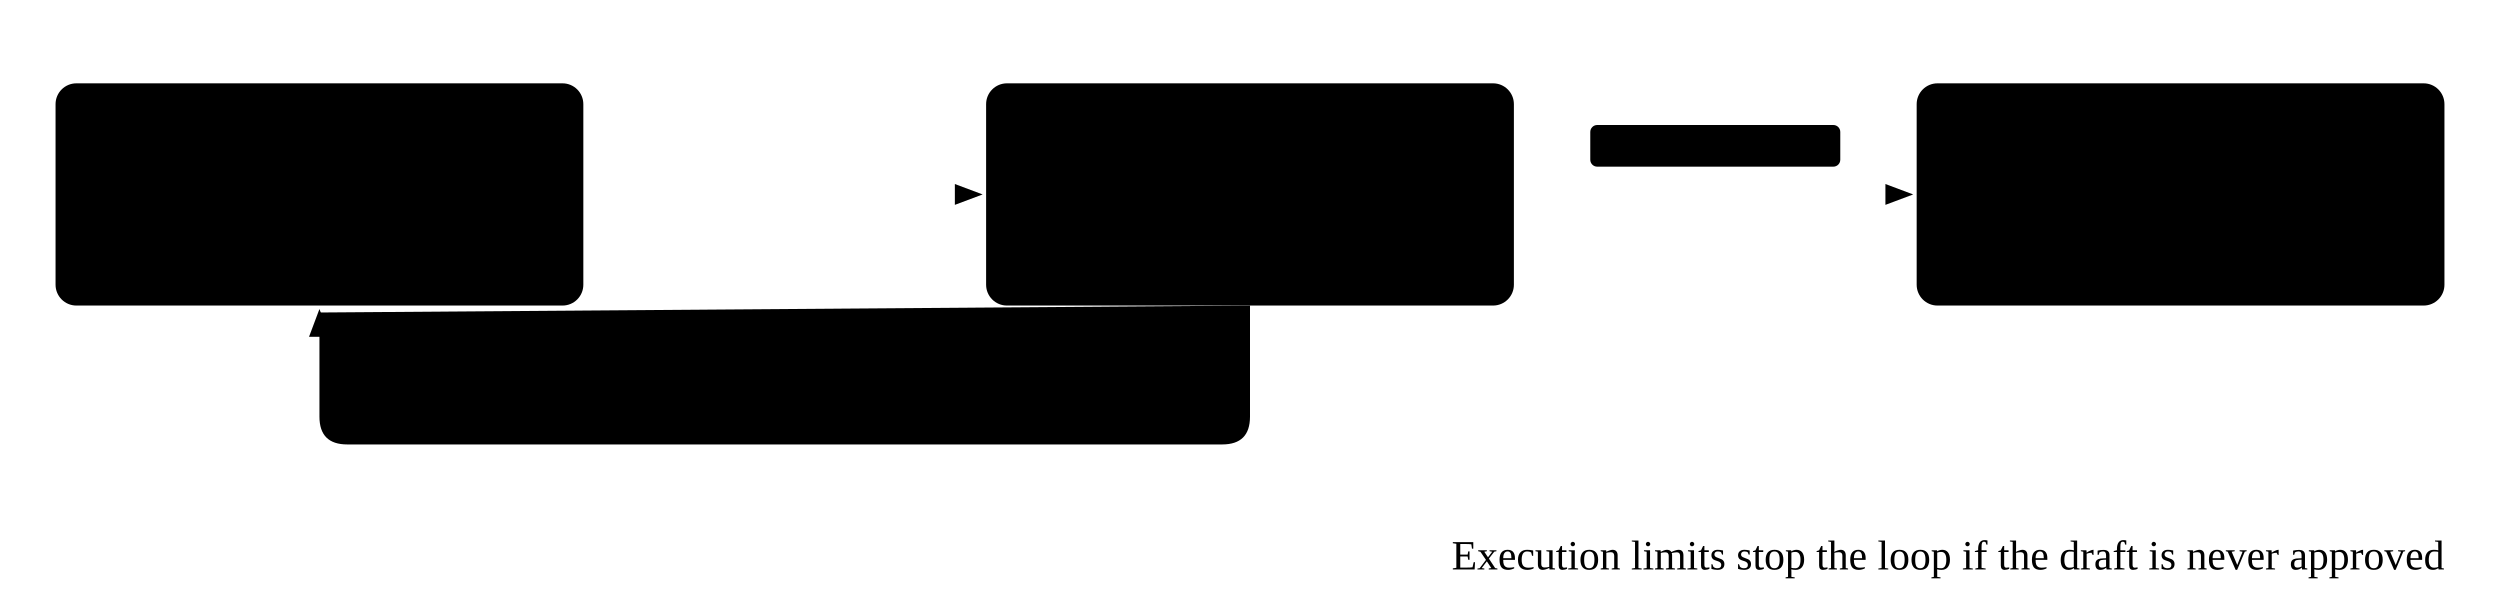
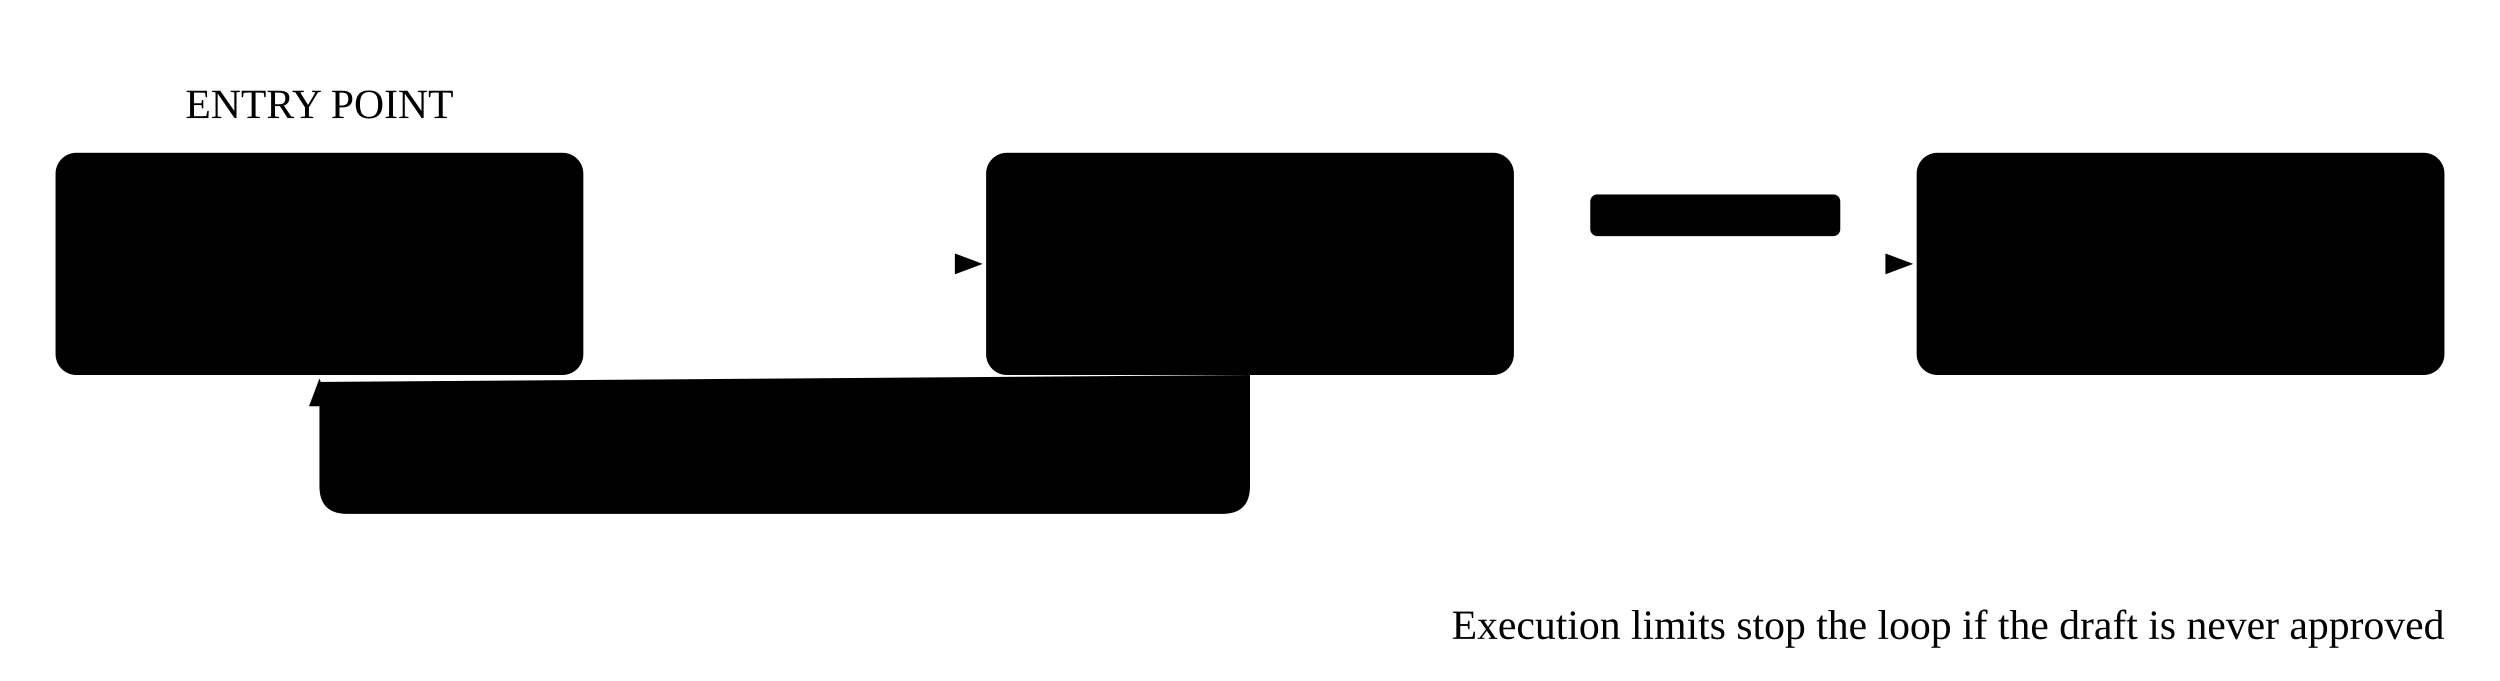
- <svg xmlns="http://www.w3.org/2000/svg" viewBox="0 0 720 176" width="720" height="176">
+ <svg xmlns="http://www.w3.org/2000/svg" viewBox="0 0 720 196" width="720" height="196">
  <defs>
    <marker id="arrow" viewBox="0 0 8 6" markerWidth="8" markerHeight="6" refX="7" refY="3" orient="auto" markerUnits="userSpaceOnUse">
      <path class="dg-head" d="M0,0 L8,3 L0,6 Z" />
    </marker>
    <marker id="arrow-accent" viewBox="0 0 8 6" markerWidth="8" markerHeight="6" refX="7" refY="3" orient="auto" markerUnits="userSpaceOnUse">
      <path class="dg-head is-accent" d="M0,0 L8,3 L0,6 Z" />
    </marker>
  </defs>
-   <path class="dg-edge" d="M168,56 H282" marker-end="url(#arrow)" />
-   <path class="dg-edge is-dashed" d="M436,56 H550" marker-end="url(#arrow)" />
-   <path class="dg-edge is-accent is-dashed" d="M360,88 V120 Q360,128 352,128 H100 Q92,128 92,120 V90" marker-end="url(#arrow-accent)" />
-   <rect class="dg-mask" x="458" y="36" width="72" height="12" rx="2" />
-   <text class="dg-label" x="493" y="45" text-anchor="middle">APPROVED</text>
-   <rect class="dg-mask" x="176" y="108" width="100" height="12" rx="2" />
-   <text class="dg-label is-accent" x="226" y="117" text-anchor="middle">NEEDS REVISION</text>
-   <text class="dg-note" x="704" y="164" text-anchor="end">Execution limits stop the loop if the draft is never approved</text>
-   <rect class="dg-node" x="16" y="24" width="152" height="64" rx="6" />
-   <text class="dg-name" x="92" y="53" text-anchor="middle">Draft writer</text>
-   <text class="dg-code" x="92" y="71" text-anchor="middle">draft_writer</text>
-   <rect class="dg-node" x="284" y="24" width="152" height="64" rx="6" />
-   <text class="dg-name" x="360" y="53" text-anchor="middle">Reviewer</text>
-   <text class="dg-code" x="360" y="71" text-anchor="middle">reviewer</text>
-   <rect class="dg-node" x="552" y="24" width="152" height="64" rx="6" />
-   <text class="dg-name" x="628" y="53" text-anchor="middle">Publisher</text>
-   <text class="dg-code" x="628" y="71" text-anchor="middle">publisher</text>
+   <g transform="translate(0,20)">
+     <path class="dg-edge" d="M168,56 H282" marker-end="url(#arrow)" />
+     <path class="dg-edge is-dashed" d="M436,56 H550" marker-end="url(#arrow)" />
+     <path class="dg-edge is-accent is-dashed" d="M360,88 V120 Q360,128 352,128 H100 Q92,128 92,120 V90" marker-end="url(#arrow-accent)" />
+     <rect class="dg-mask" x="458" y="36" width="72" height="12" rx="2" />
+     <text class="dg-label" x="493" y="45" text-anchor="middle">APPROVED</text>
+     <rect class="dg-mask" x="176" y="108" width="100" height="12" rx="2" />
+     <text class="dg-label is-accent" x="226" y="117" text-anchor="middle">NEEDS REVISION</text>
+     <text class="dg-note" x="704" y="164" text-anchor="end">Execution limits stop the loop if the draft is never approved</text>
+     <rect class="dg-node" x="16" y="24" width="152" height="64" rx="6" />
+     <text class="dg-name" x="92" y="53" text-anchor="middle">Draft writer</text>
+     <text class="dg-code" x="92" y="71" text-anchor="middle">draft_writer</text>
+     <rect class="dg-node" x="284" y="24" width="152" height="64" rx="6" />
+     <text class="dg-name" x="360" y="53" text-anchor="middle">Reviewer</text>
+     <text class="dg-code" x="360" y="71" text-anchor="middle">reviewer</text>
+     <rect class="dg-node" x="552" y="24" width="152" height="64" rx="6" />
+     <text class="dg-name" x="628" y="53" text-anchor="middle">Publisher</text>
+     <text class="dg-code" x="628" y="71" text-anchor="middle">publisher</text>
+     <text class="dg-label" x="92" y="14" text-anchor="middle">ENTRY POINT</text>
+   </g>
</svg>
